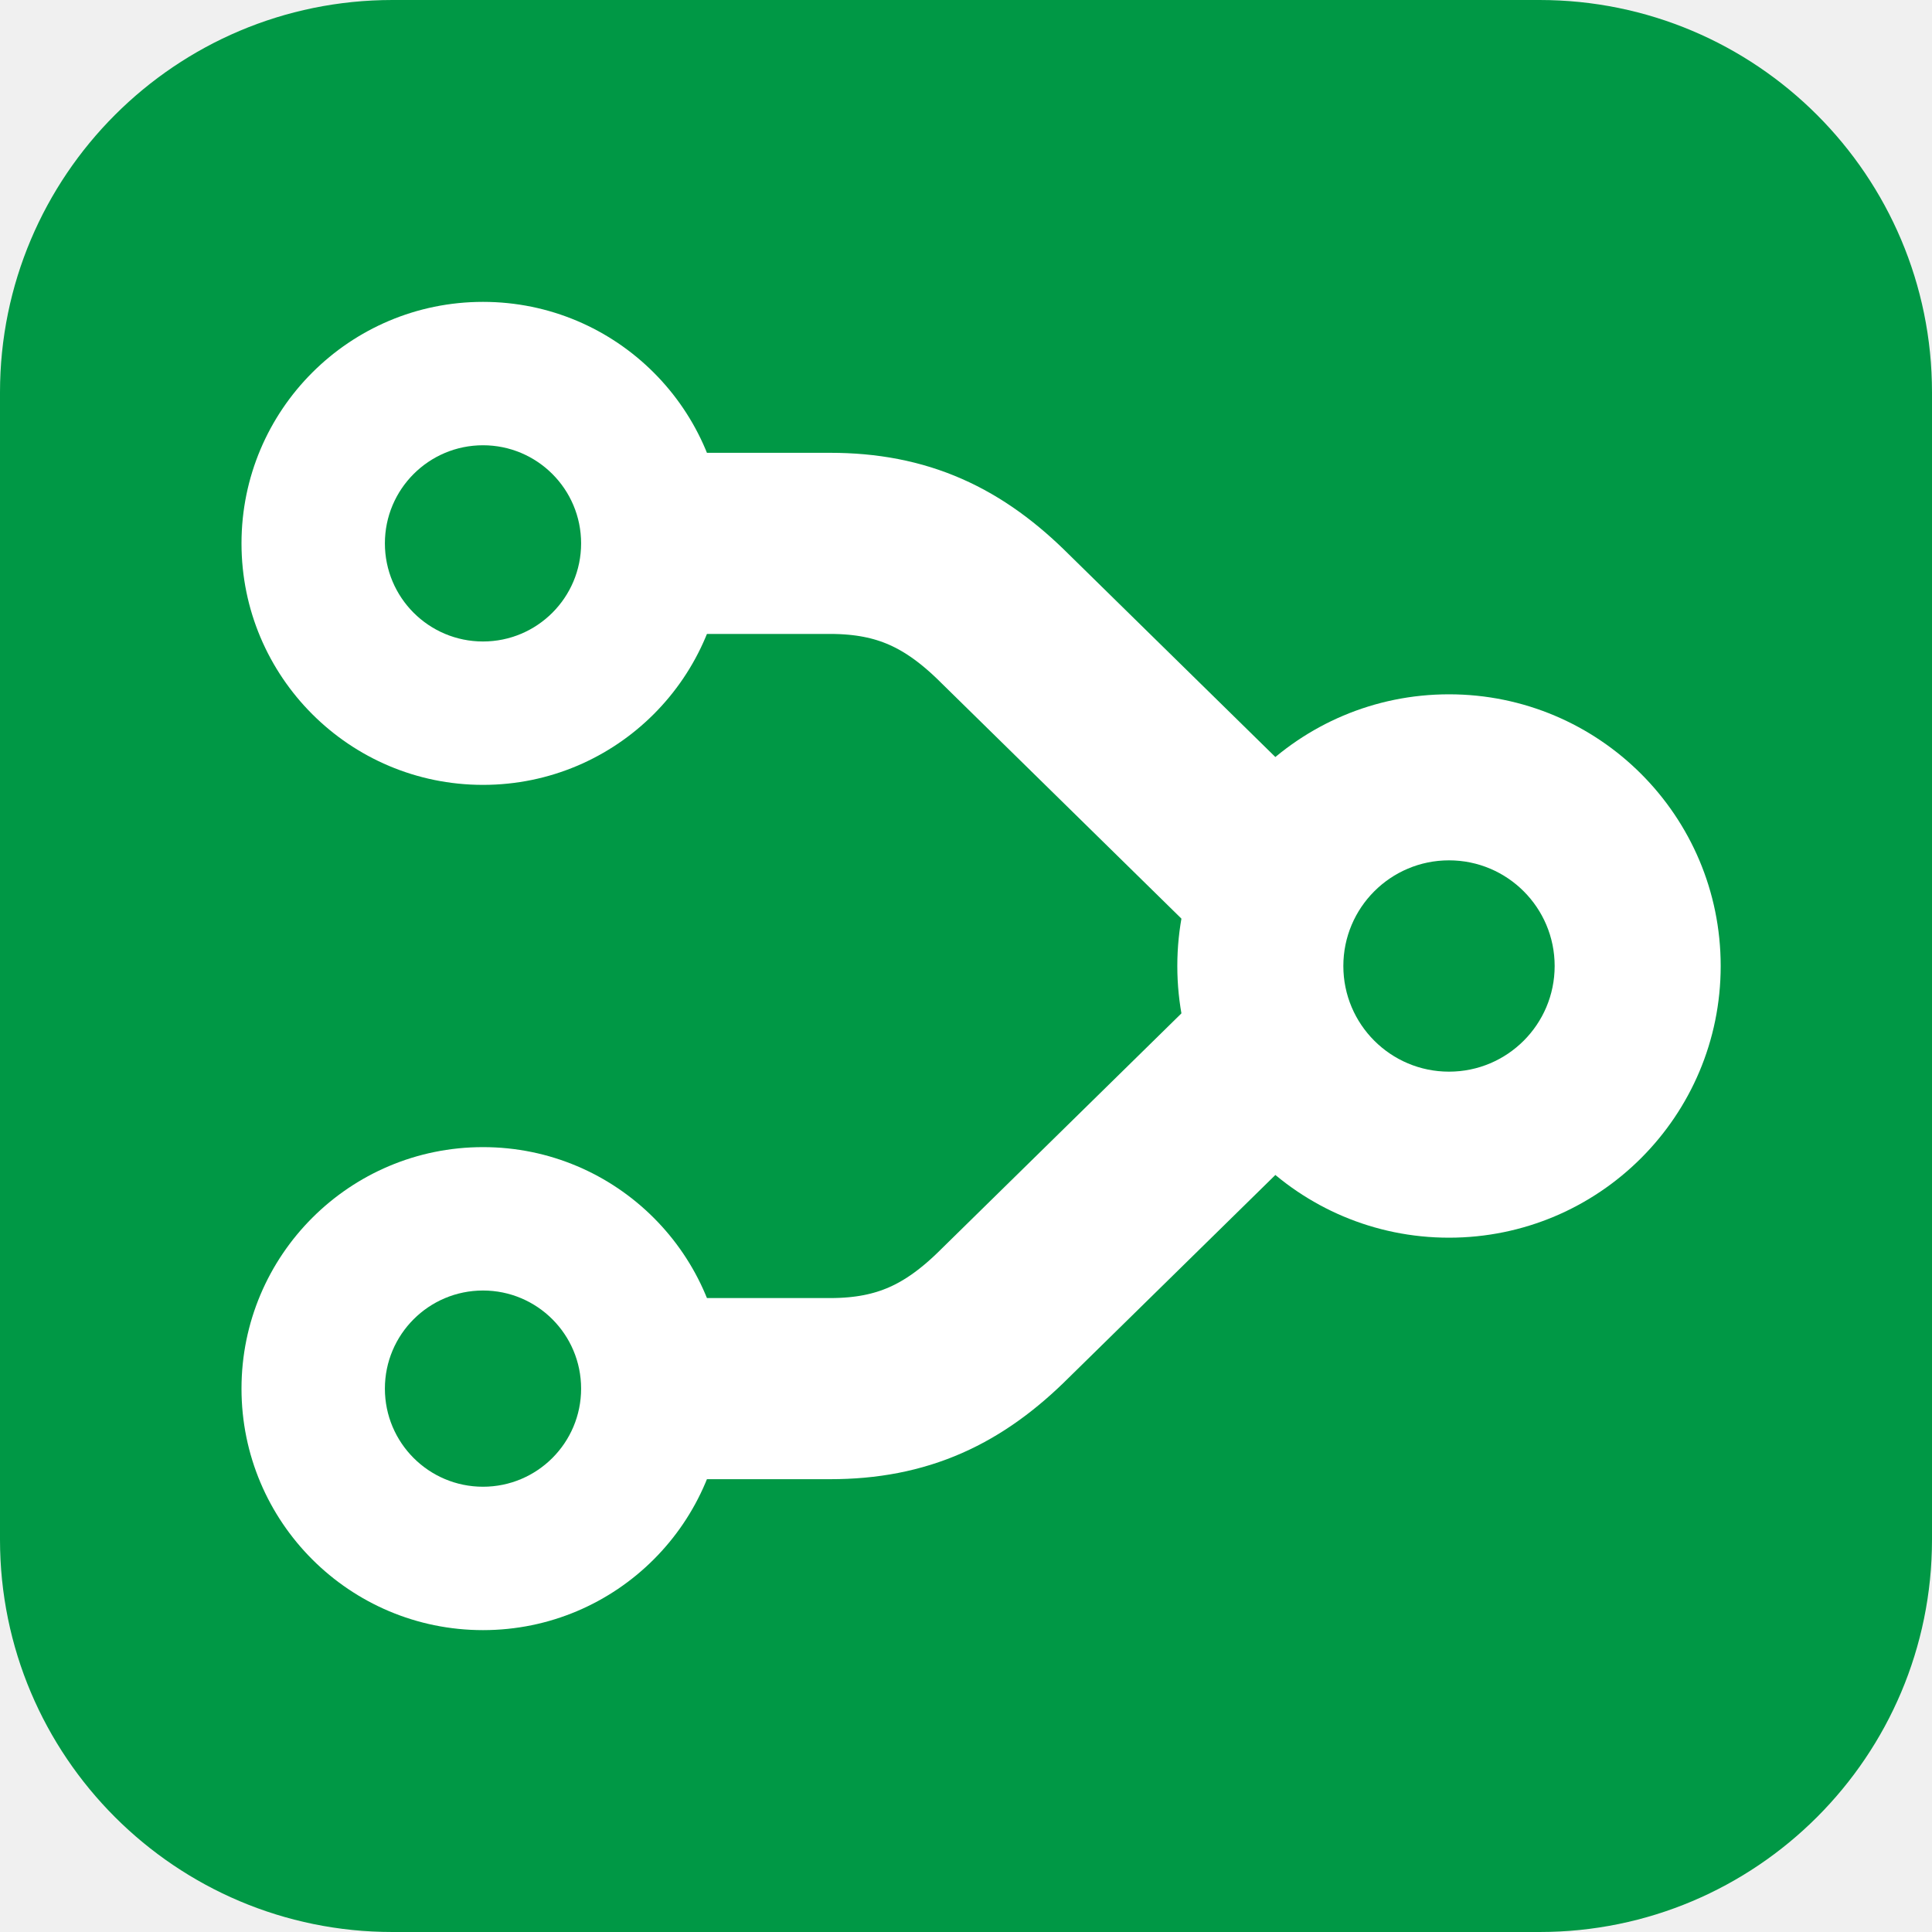
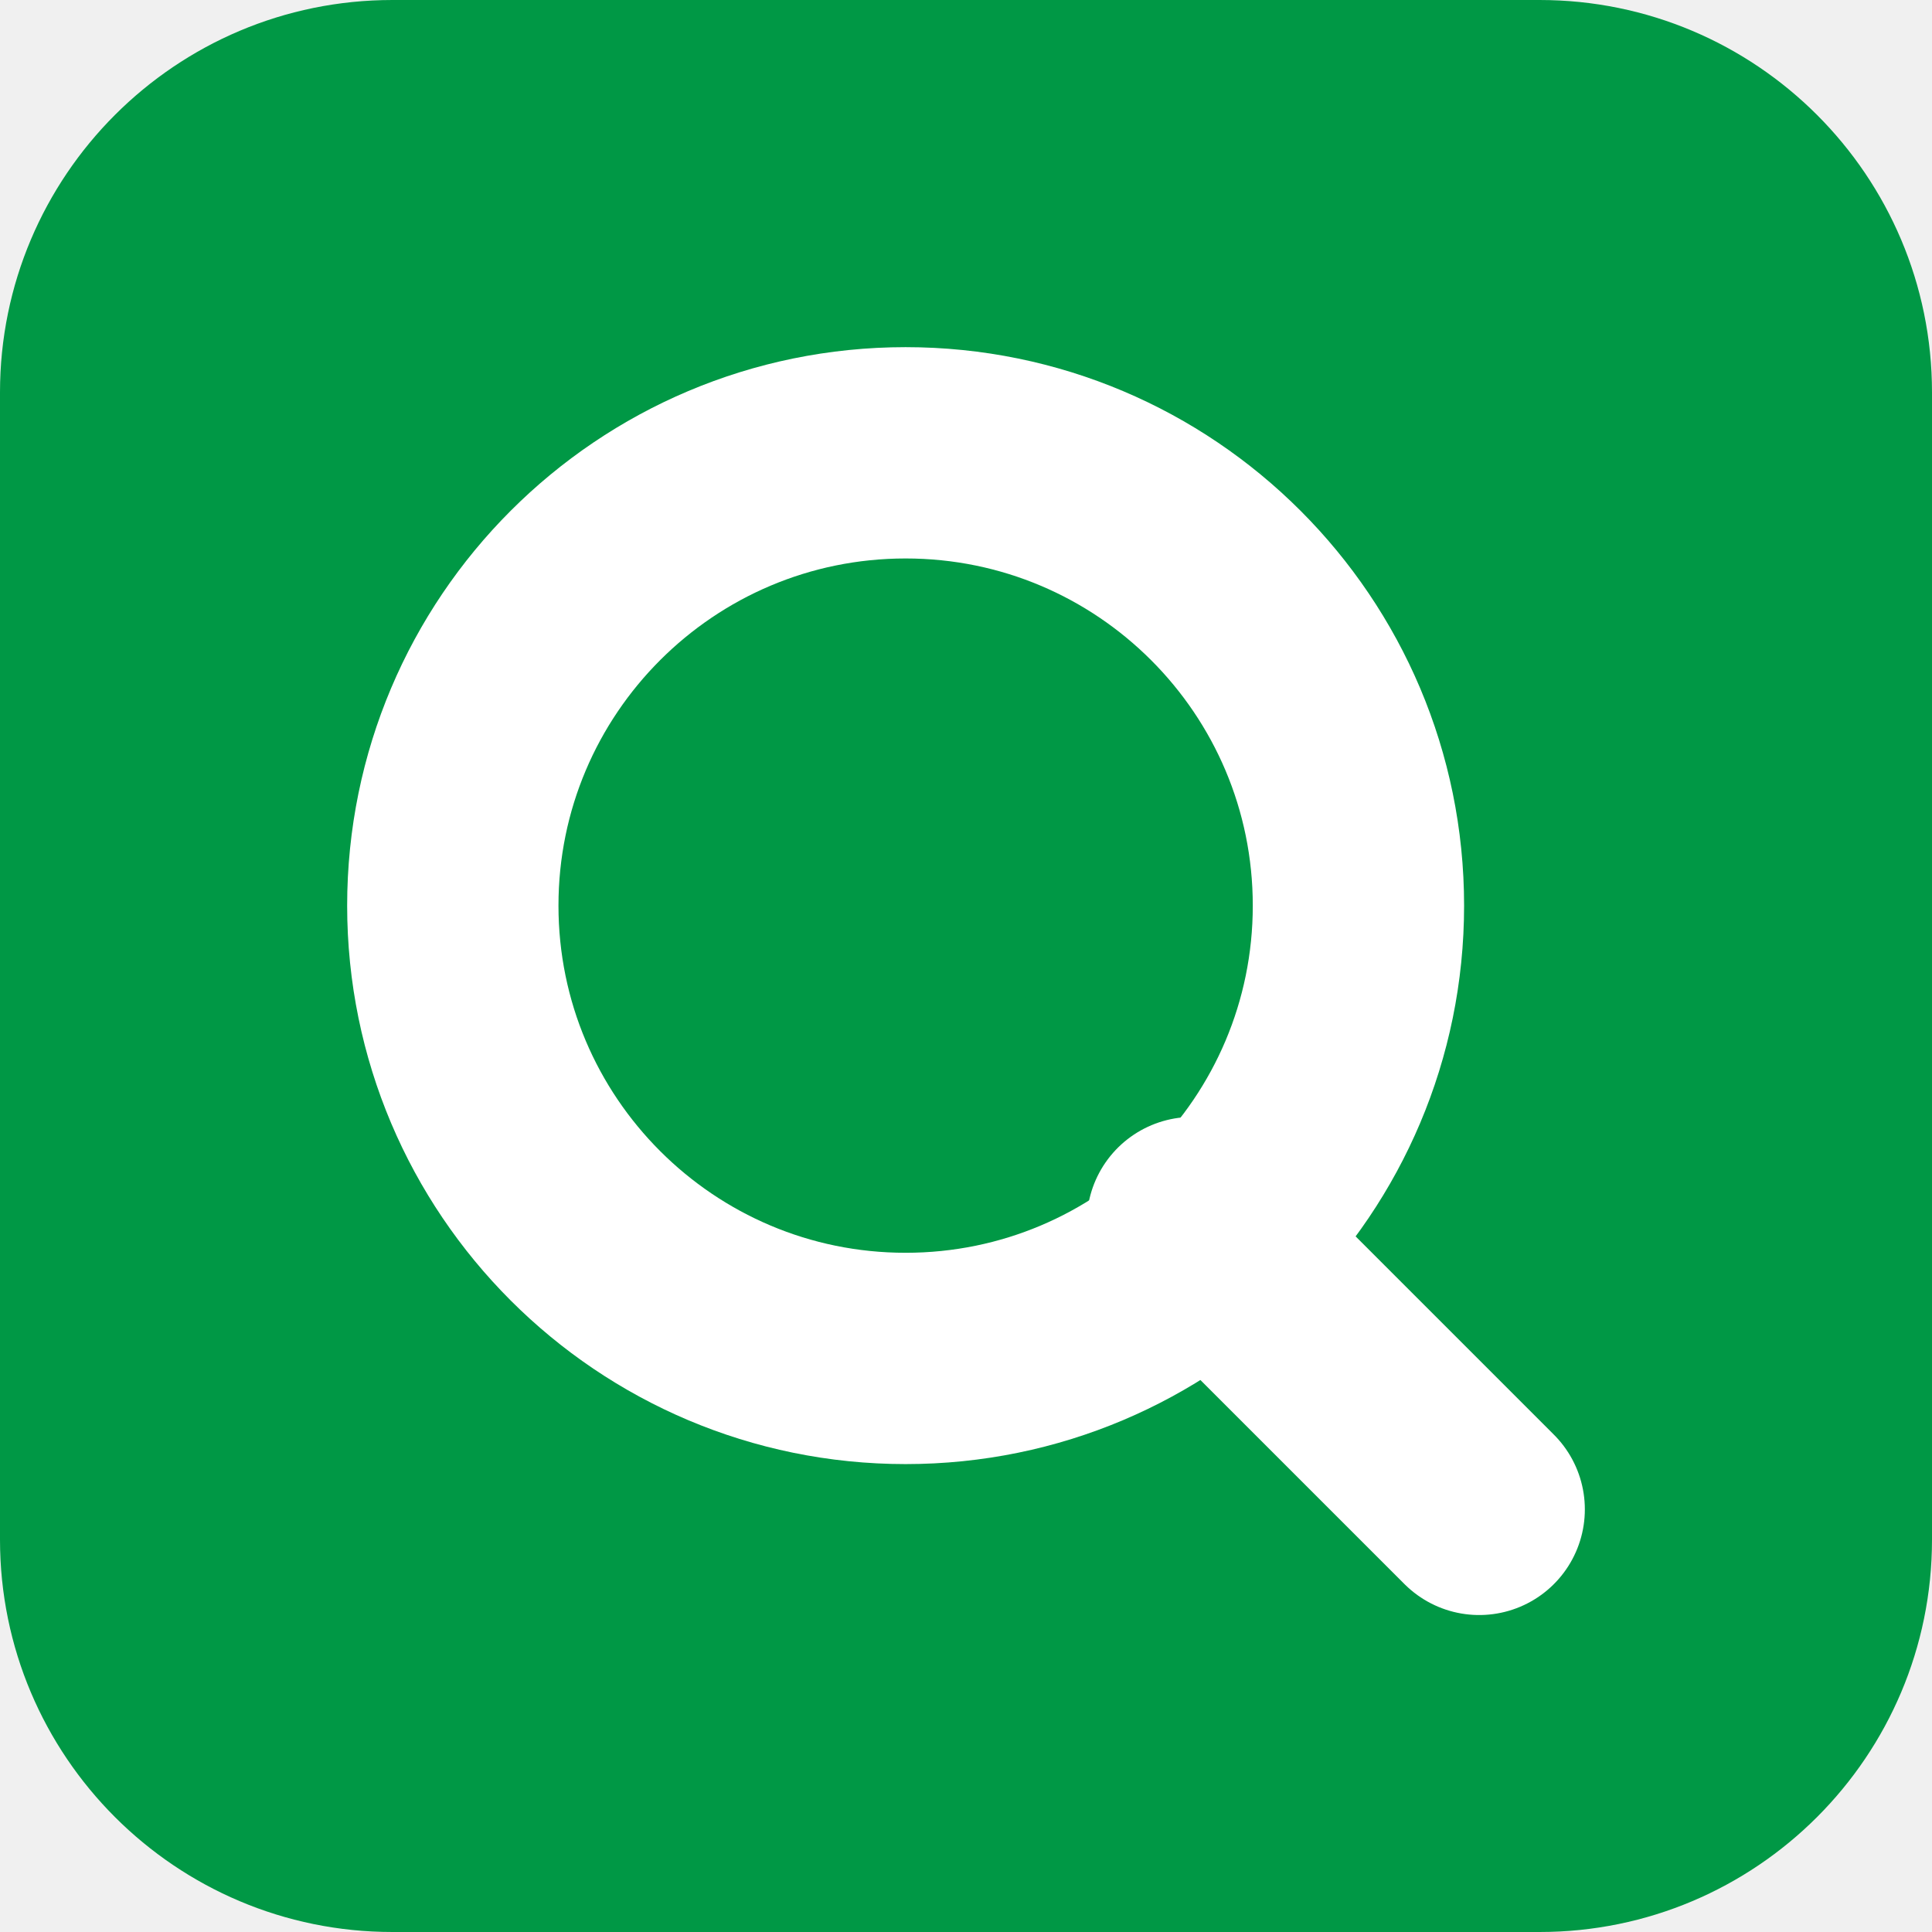
- <svg xmlns="http://www.w3.org/2000/svg" viewBox="0 0 64 64" role="img" aria-label="Automatizaciones">
+ <svg xmlns="http://www.w3.org/2000/svg" viewBox="0 0 64 64" role="img" aria-label="Qlik Report">
  <rect width="64" height="64" rx="13" fill="#009845" />
-   <path d="M21 18h6.5c2.4 0 4.1.8 5.8 2.5L44 31M21 46h6.5c2.4 0 4.1-.8 5.8-2.5L44 33" fill="none" stroke="#fff" stroke-width="6" stroke-linecap="round" stroke-linejoin="round" />
-   <circle cx="16" cy="18" r="8" fill="#fff" />
-   <circle cx="16" cy="46" r="8" fill="#fff" />
-   <circle cx="48" cy="32" r="9" fill="#fff" />
-   <circle cx="16" cy="18" r="3.25" fill="#009845" />
-   <circle cx="16" cy="46" r="3.25" fill="#009845" />
-   <circle cx="48" cy="32" r="3.5" fill="#009845" />
+   <circle cx="30" cy="30" r="15" fill="none" stroke="#fff" stroke-width="7" />
+   <path d="M39.5 40.5 49 50" fill="none" stroke="#fff" stroke-width="7" stroke-linecap="round" />
+   <circle cx="30" cy="30" r="5" fill="#009845" />
</svg>
